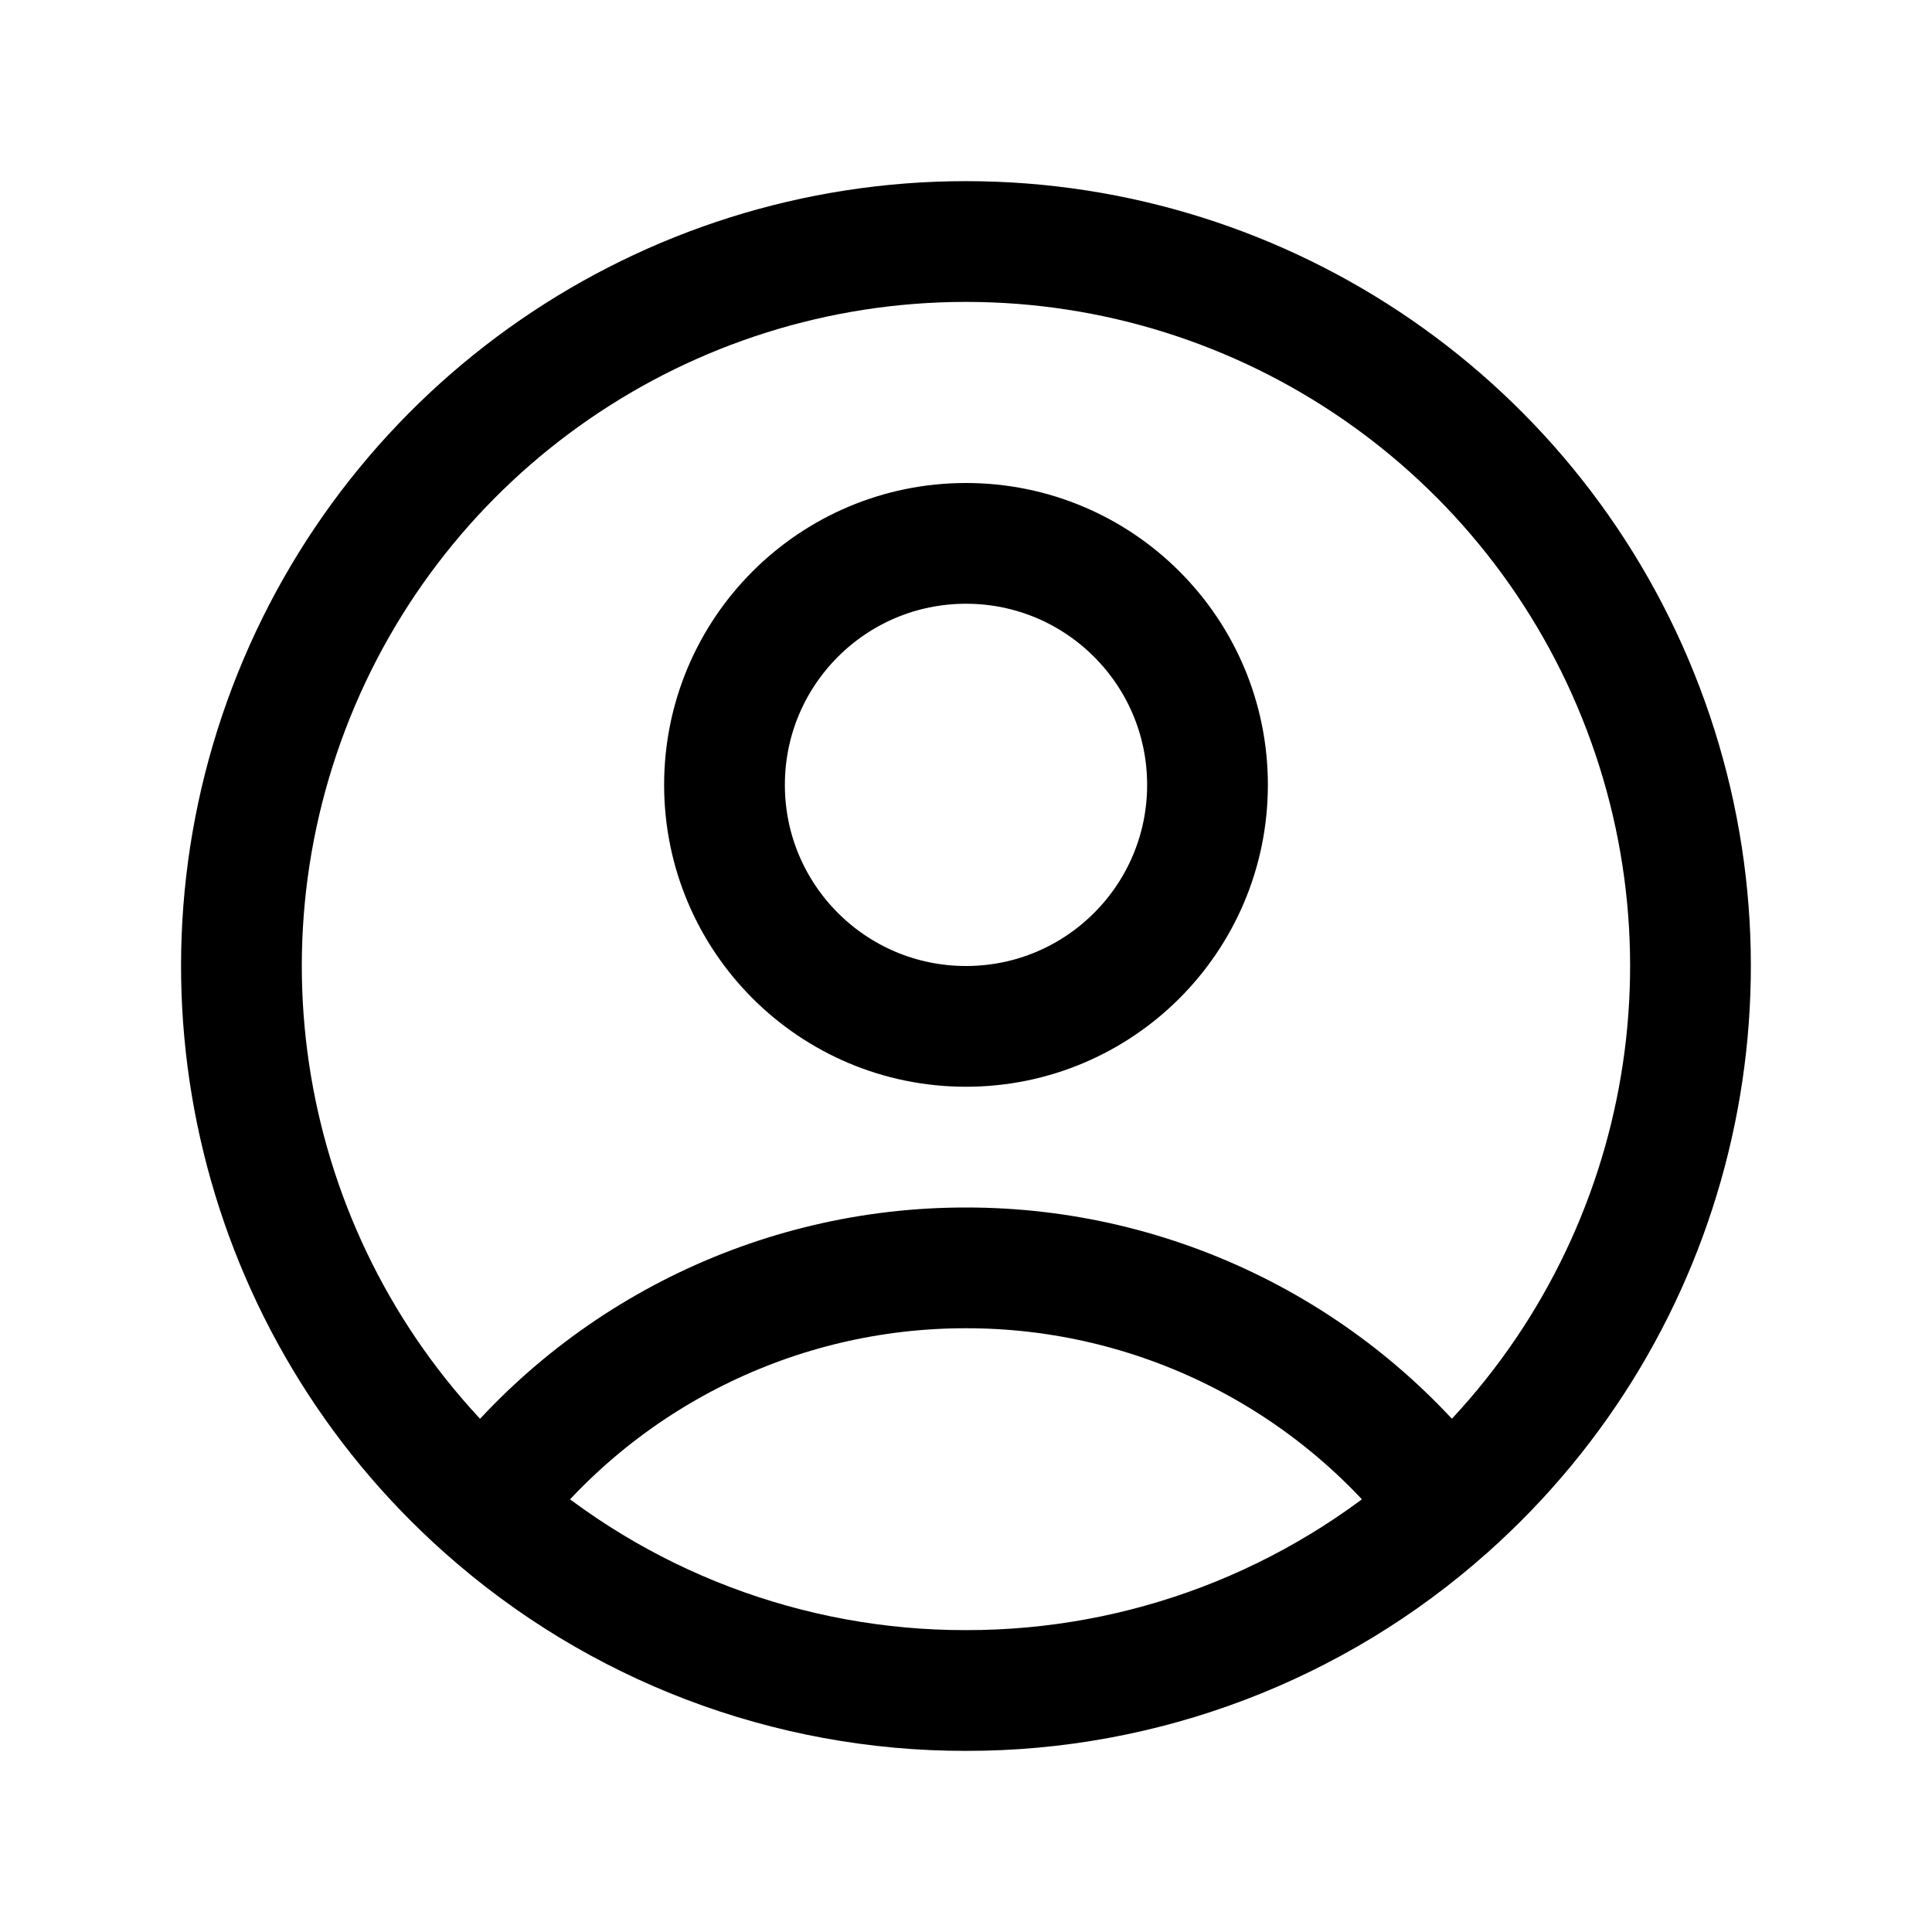
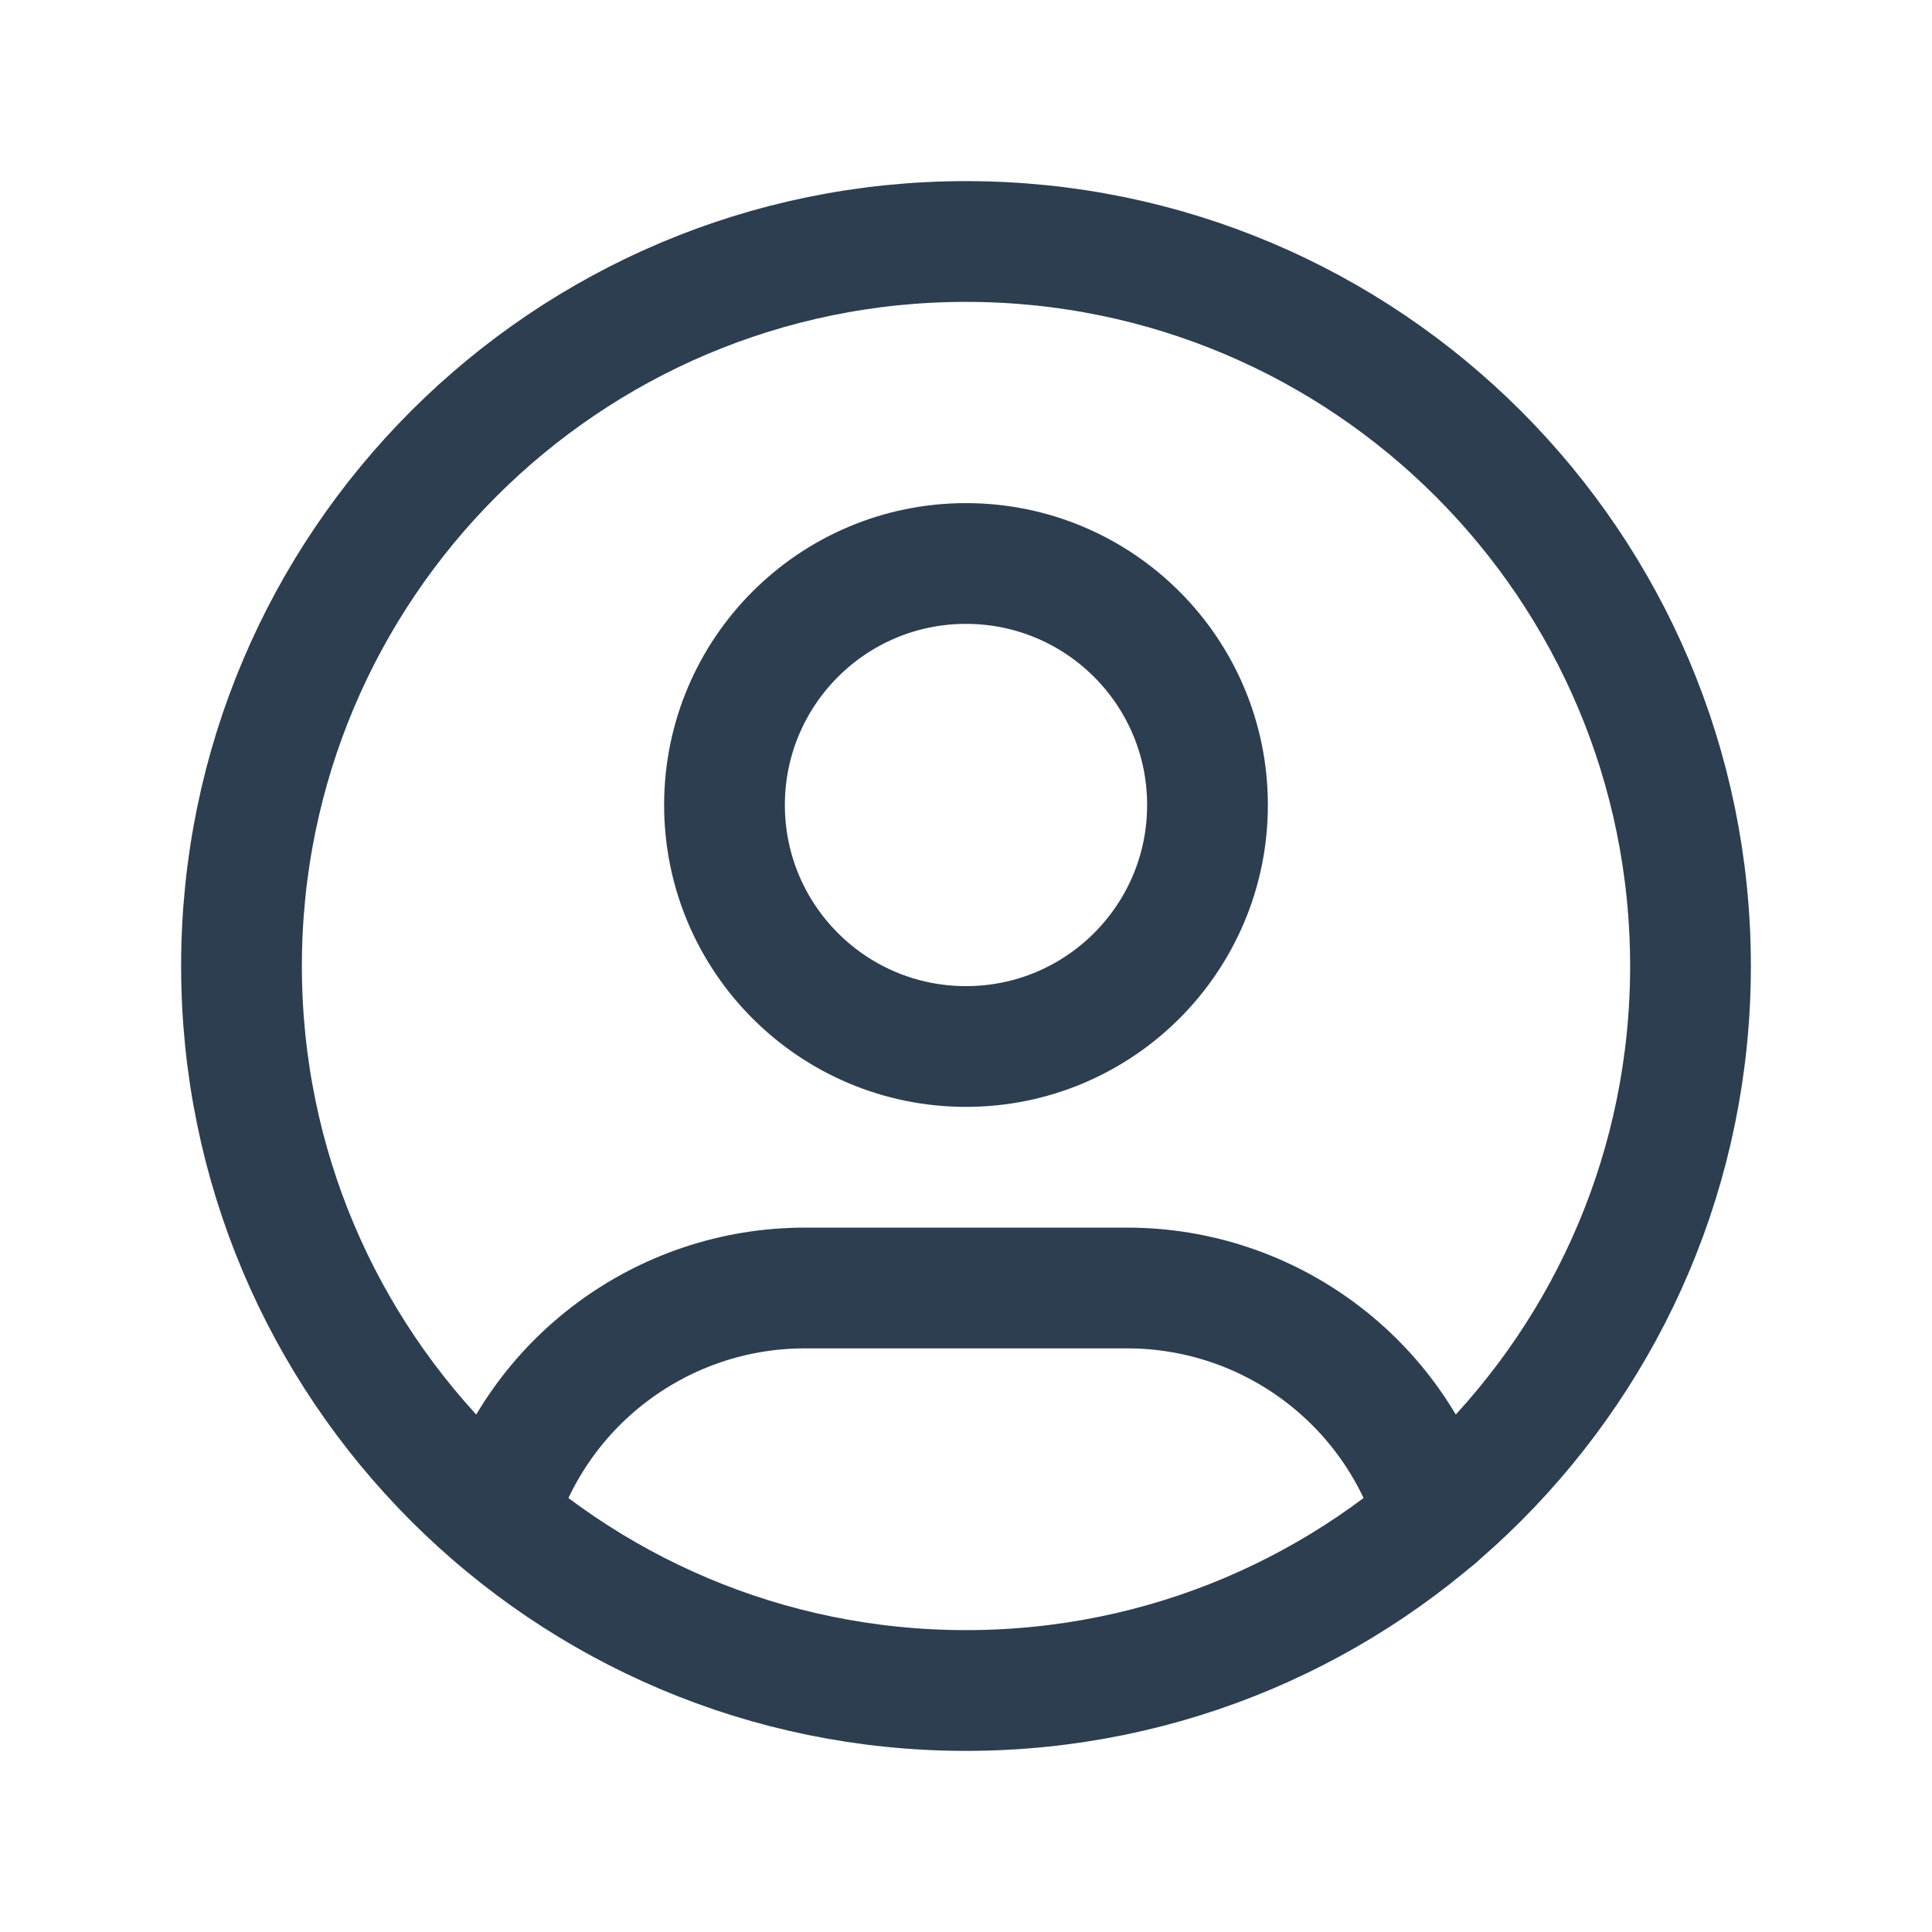
- <svg xmlns="http://www.w3.org/2000/svg" fill="none" viewBox="0 0 24 24" stroke-width="1.5" stroke="currentColor">
-   <path stroke-linecap="round" stroke-linejoin="round" d="M17.982 18.725A7.488 7.488 0 0012 15.75a7.488 7.488 0 00-5.982 2.975m11.963 0a9 9 0 10-11.963 0m11.963 0A8.966 8.966 0 0112 21a8.966 8.966 0 01-5.982-2.275M15 9.75a3 3 0 11-6 0 3 3 0 016 0z" />
+ <svg xmlns="http://www.w3.org/2000/svg" class="icon icon-tabler icon-tabler-user-circle" width="44" height="44" viewBox="0 0 24 24" stroke-width="1.5" stroke="#2c3e50" fill="none" stroke-linecap="round" stroke-linejoin="round">
+   <path stroke="none" d="M0 0h24v24H0z" fill="none" />
+   <circle cx="12" cy="12" r="9" />
+   <circle cx="12" cy="10" r="3" />
+   <path d="M6.168 18.849a4 4 0 0 1 3.832 -2.849h4a4 4 0 0 1 3.834 2.855" />
</svg>
